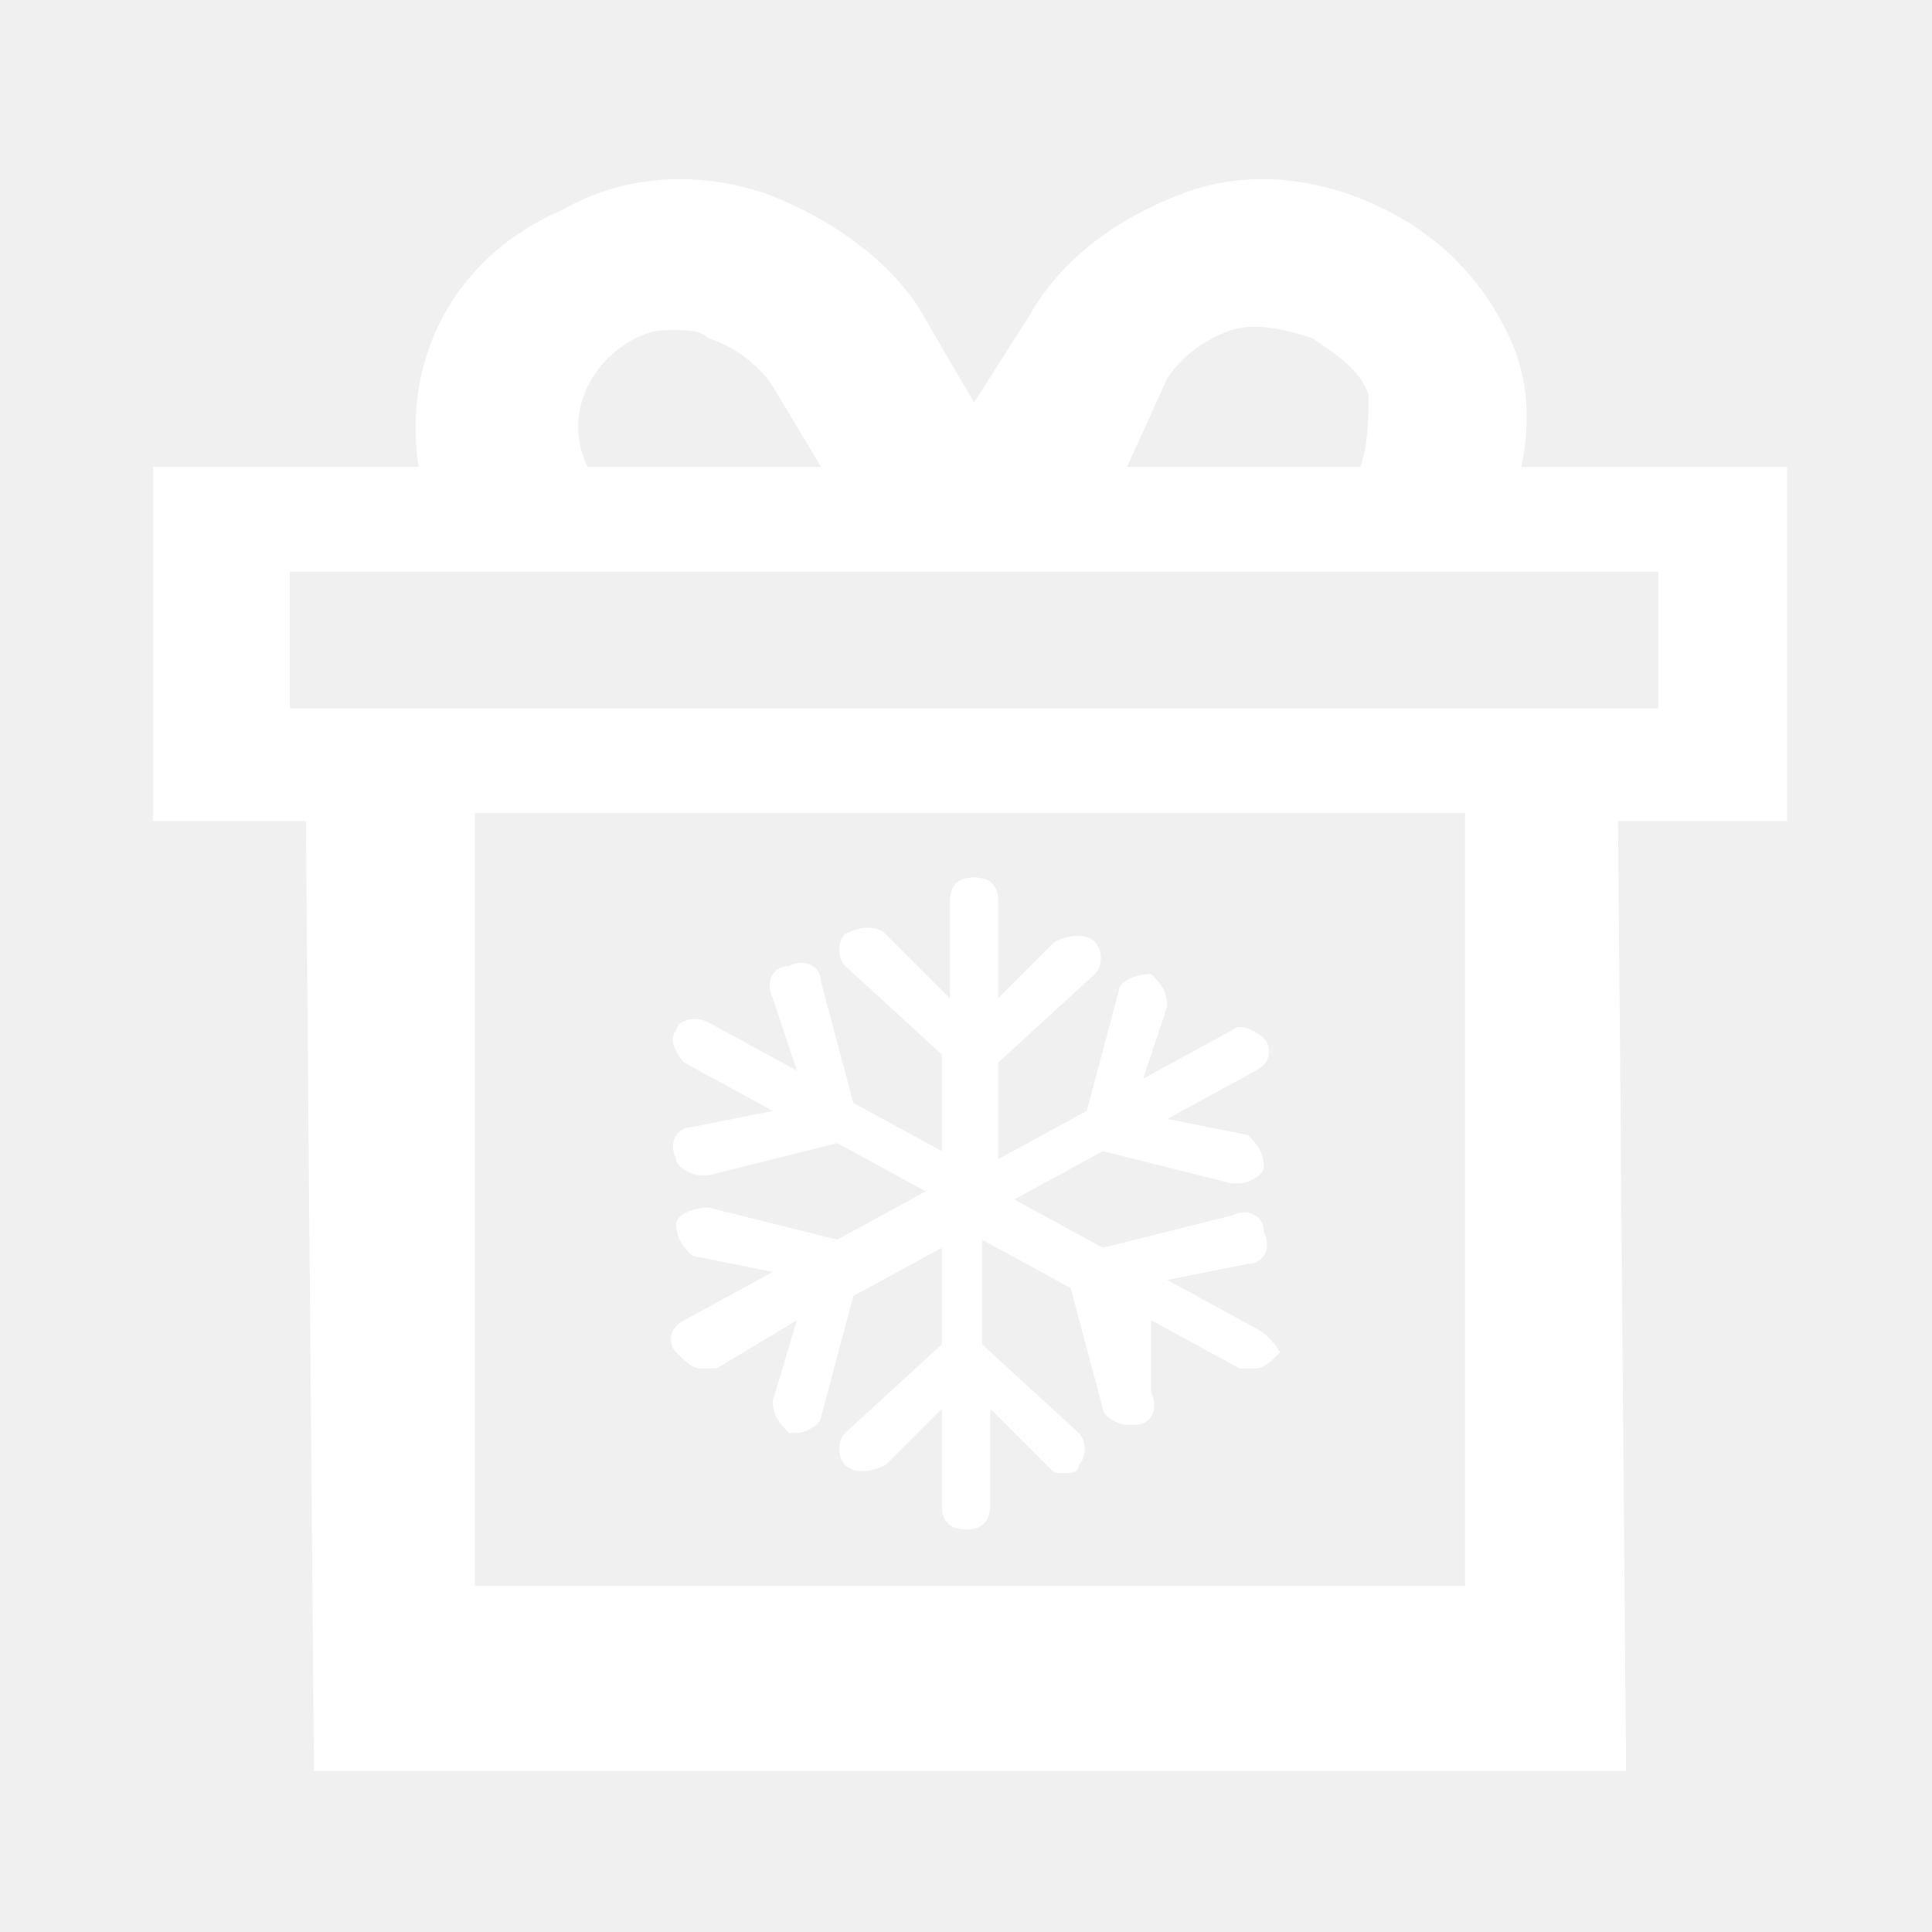
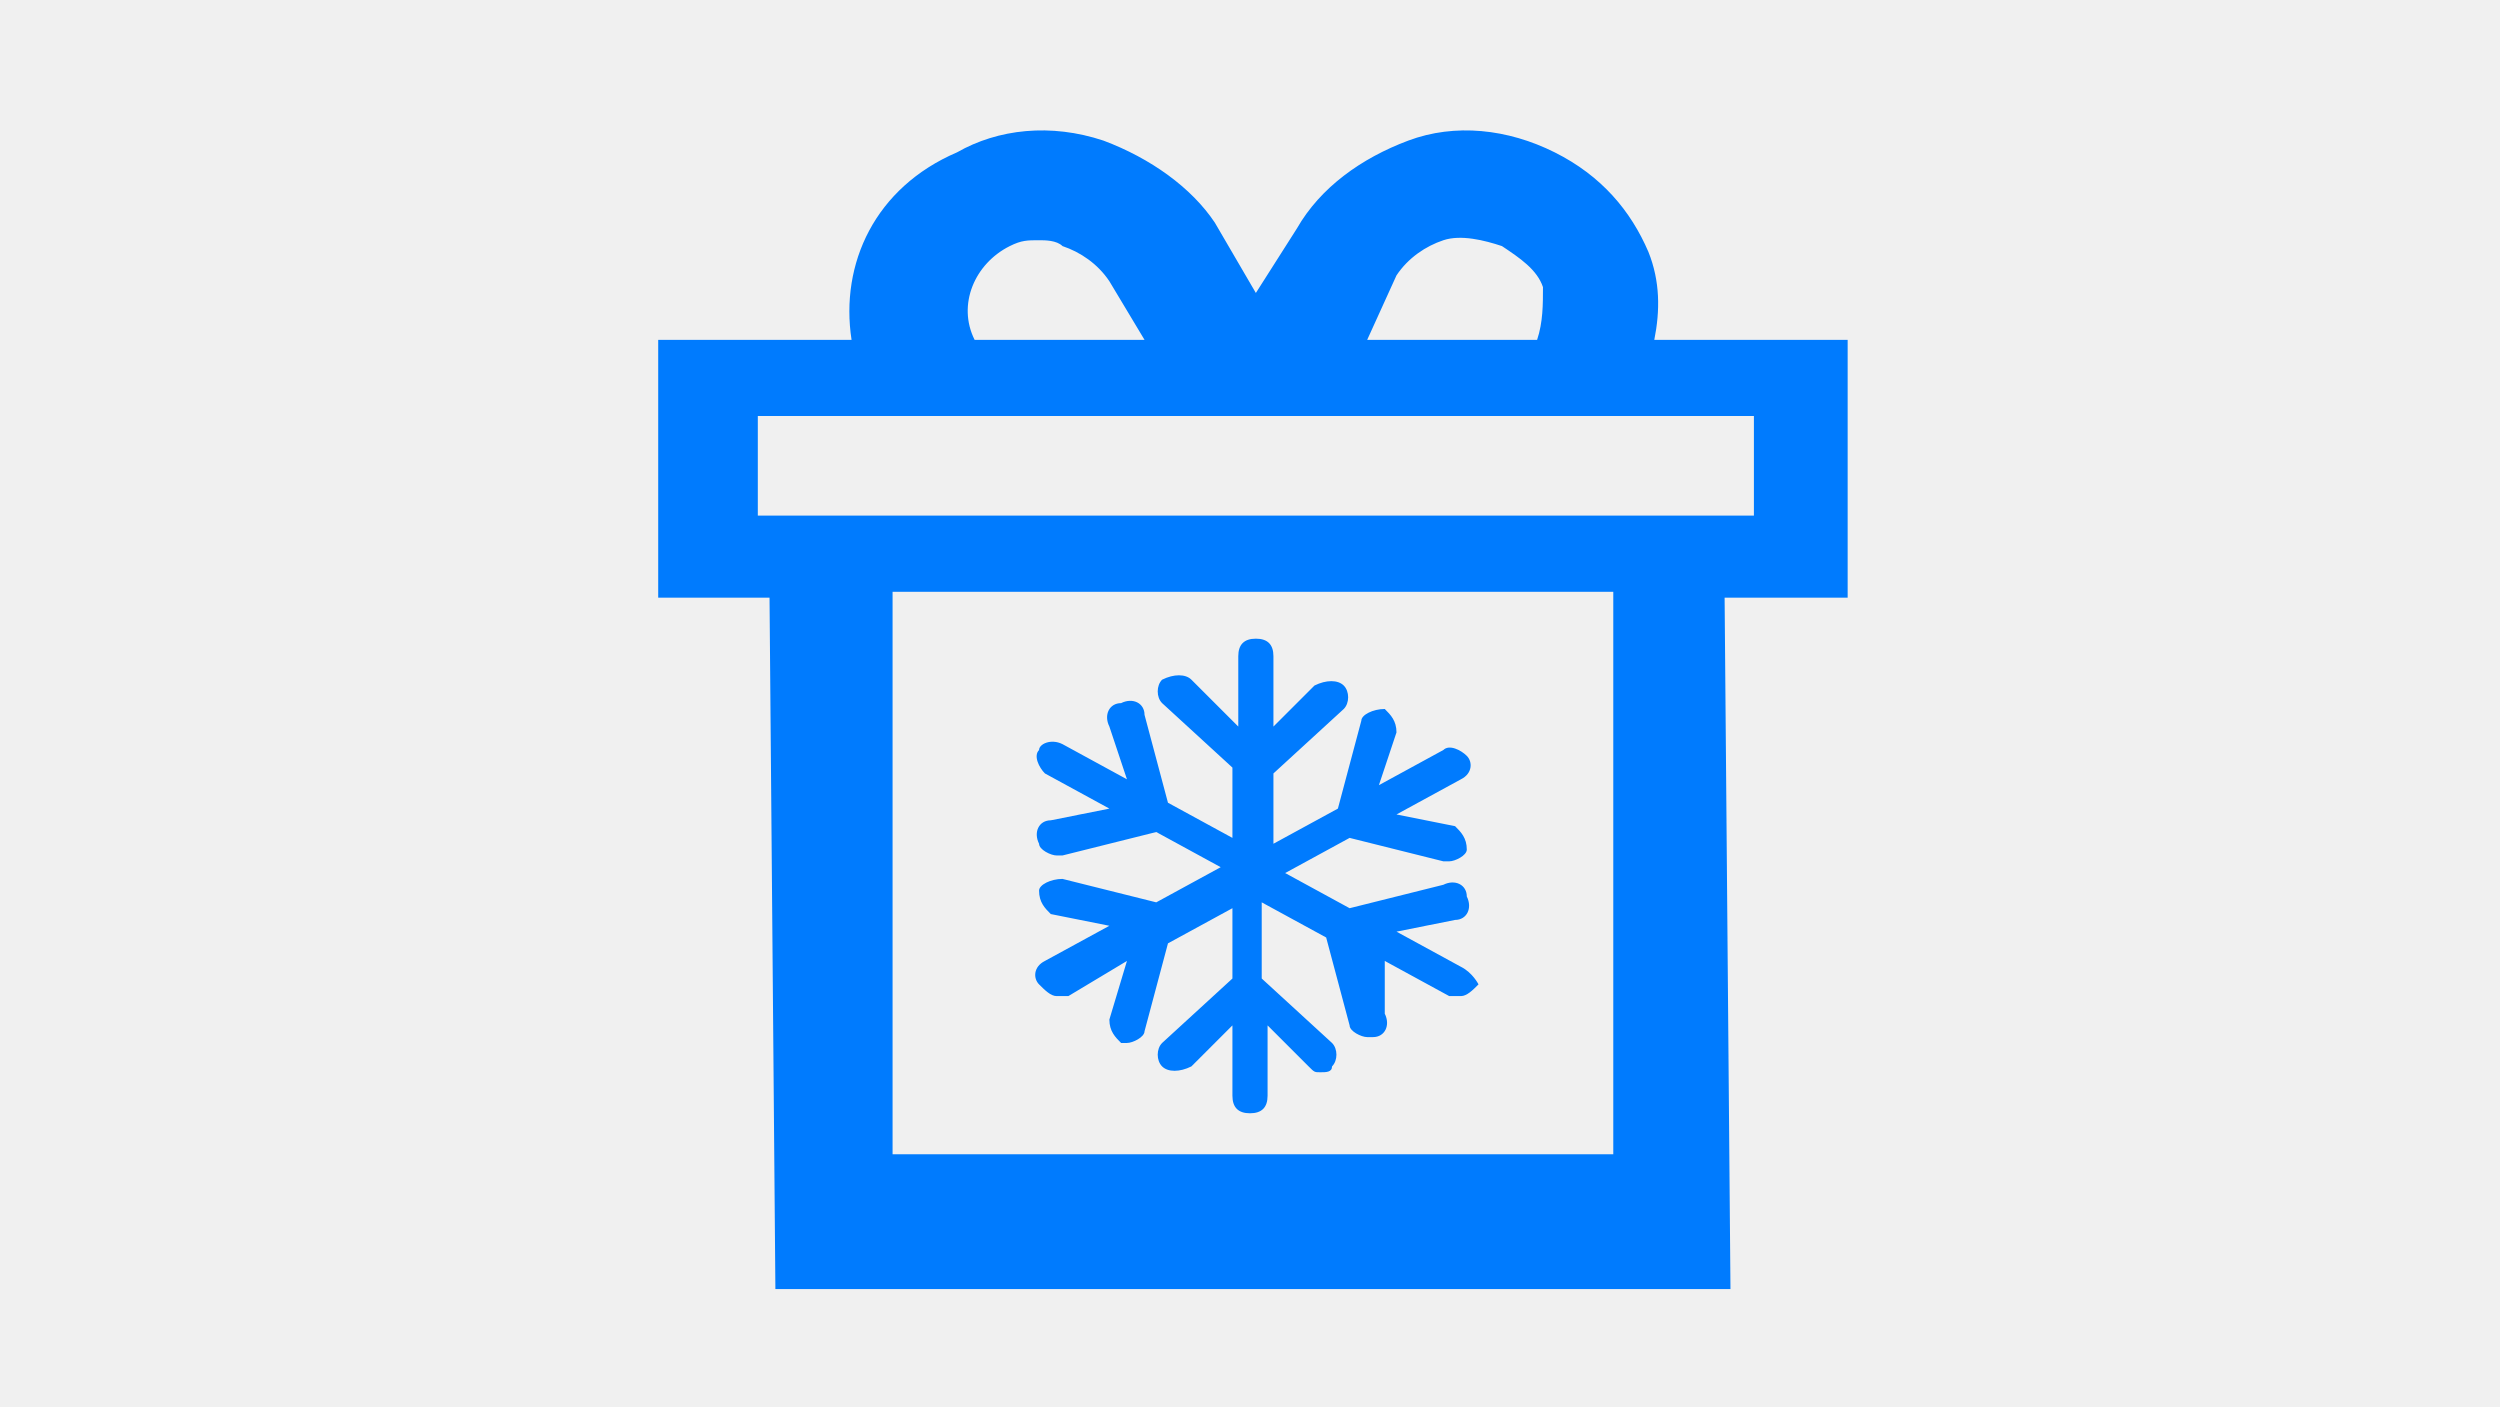
- <svg xmlns="http://www.w3.org/2000/svg" version="1.1" id="ic-transaction-staked" x="0px" y="0px" viewBox="0 0 24 24" style="enable-background:new 0 0 24 24;" xml:space="preserve">
-   <style type="text/css">
- 	.st0{fill:#FFFFFF;}
- 	.st1{fill:none;}
- 	.st2{fill:#FFFFFF;}
- </style>
+ <svg xmlns="http://www.w3.org/2000/svg" version="1.1" id="ic-transaction-staked" x="0px" y="0px" width="1280px" height="720px" viewBox="0 0 1280 720" enable-background="new 0 0 1280 720" xml:space="preserve">
  <g>
-     <path class="st0" d="M18.3,13L18.3,13L18.3,13z" />
+     <path fill="#FFFFFF" d="M829,390L829,390L829,390z" />
  </g>
-   <path class="st1" d="M10.2,5.8l-0.6-1C9.5,4.5,9.2,4.2,8.9,4.1c-0.1,0-0.3-0.1-0.4-0.1c-0.2,0-0.4,0-0.5,0.1C7.3,4.5,7,5.2,7.3,5.8  H10.2z" />
-   <path class="st1" d="M16.9,4.9c-0.1-0.3-0.4-0.6-0.7-0.7C16,4.1,15.6,4,15.3,4.1c-0.3,0.1-0.6,0.3-0.8,0.6l-0.6,1h2.9  C17,5.5,17,5.2,16.9,4.9z" />
-   <rect x="5.9" y="10.1" class="st1" width="12.3" height="9.6" />
-   <rect x="3.6" y="7.1" class="st1" width="17" height="1.6" />
+   <path fill="none" d="M586,174l-18-30c-3-9-12-18-21-21c-3,0-9-3-12-3c-6,0-12,0-15,3c-21,12-30,33-21,51H586z" />
+   <path fill="none" d="M787,147c-3-9-12-18-21-21c-6-3-18-6-27-3s-18,9-24,18l-18,30h87C790,165,790,156,787,147z" />
+   <rect x="457" y="303" fill="none" width="369" height="288" />
+   <rect x="388" y="213" fill="none" width="510" height="48" />
  <g>
-     <path class="st1" d="M10.2,5.8l-0.6-1C9.5,4.5,9.2,4.2,8.9,4.1c-0.1,0-0.3-0.1-0.4-0.1c-0.2,0-0.4,0-0.5,0.1C7.3,4.5,7,5.2,7.3,5.8   H10.2z" />
-     <path class="st1" d="M16.9,4.9c-0.1-0.3-0.4-0.6-0.7-0.7C16,4.1,15.6,4,15.3,4.1c-0.3,0.1-0.6,0.3-0.8,0.6l-0.6,1h2.9   C17,5.5,17,5.2,16.9,4.9z" />
-     <rect x="5.9" y="10.1" class="st1" width="12.3" height="9.6" />
-     <path class="st2" d="M22.2,5.8h-3.3C19,5.3,19,4.8,18.8,4.3C18.5,3.6,18,3,17.2,2.6c-0.8-0.4-1.7-0.5-2.5-0.2   c-0.8,0.3-1.5,0.8-1.9,1.5L12.1,5l-0.7-1.2C11,3.2,10.3,2.7,9.5,2.4C8.6,2.1,7.7,2.2,7,2.6C5.6,3.2,5,4.5,5.2,5.8H1.9v4.4h1.9   l0.1,11.8h16.3l-0.1-11.8h2.1V5.8z M14.5,4.7c0.2-0.3,0.5-0.5,0.8-0.6C15.6,4,16,4.1,16.3,4.2c0.3,0.2,0.6,0.4,0.7,0.7   C17,5.2,17,5.5,16.9,5.8h-2.9L14.5,4.7z M7.9,4.2c0.2-0.1,0.3-0.1,0.5-0.1c0.1,0,0.3,0,0.4,0.1c0.3,0.1,0.6,0.3,0.8,0.6l0.6,1H7.3   C7,5.2,7.3,4.5,7.9,4.2z M18.2,19.7H5.9v-9.6h12.3V19.7z M20.6,8.8h-17V7.1h17V8.8z" />
+     <path fill="none" d="M586,174l-18-30c-3-9-12-18-21-21c-3,0-9-3-12-3c-6,0-12,0-15,3c-21,12-30,33-21,51H586z" />
+     <path fill="none" d="M787,147c-3-9-12-18-21-21c-6-3-18-6-27-3s-18,9-24,18l-18,30h87C790,165,790,156,787,147z" />
+     <rect x="457" y="303" fill="none" width="369" height="288" />
+     <path fill="#007BFE" d="M946,174h-99c3-15,3-30-3-45c-9-21-24-39-48-51s-51-15-75-6s-45,24-57,45l-21,33l-21-36c-12-18-33-33-57-42   c-27-9-54-6-75,6c-42,18-60,57-54,96h-99v132h57l3,354h489l-3-354h63V174z M715,141c6-9,15-15,24-18s21,0,30,3c9,6,18,12,21,21   c0,9,0,18-3,27h-87L715,141z M517,126c6-3,9-3,15-3c3,0,9,0,12,3c9,3,18,9,24,18l18,30h-87C490,156,499,135,517,126z M826,591H457   V303h369V591z M898,264H388v-51h510V264z" />
  </g>
-   <path class="st2" d="M15.6,16.5l-1.1-0.6l1-0.2c0.2,0,0.3-0.2,0.2-0.4c0-0.2-0.2-0.3-0.4-0.2l-1.6,0.4l-1.1-0.6l1.1-0.6l1.6,0.4h0.1  c0.1,0,0.3-0.1,0.3-0.2c0-0.2-0.1-0.3-0.2-0.4l-1-0.2l1.1-0.6c0.2-0.1,0.2-0.3,0.1-0.4c-0.1-0.1-0.3-0.2-0.4-0.1l-1.1,0.6l0.3-0.9  c0-0.2-0.1-0.3-0.2-0.4c-0.2,0-0.4,0.1-0.4,0.2l-0.4,1.5l-1.1,0.6v-1.2l1.2-1.1c0.1-0.1,0.1-0.3,0-0.4c-0.1-0.1-0.3-0.1-0.5,0  l-0.7,0.7v-1.2c0-0.2-0.1-0.3-0.3-0.3s-0.3,0.1-0.3,0.3v1.2L11,11.6c-0.1-0.1-0.3-0.1-0.5,0c-0.1,0.1-0.1,0.3,0,0.4l1.2,1.1v1.2  l-1.1-0.6l-0.4-1.5c0-0.2-0.2-0.3-0.4-0.2c-0.2,0-0.3,0.2-0.2,0.4l0.3,0.9l-1.1-0.6c-0.2-0.1-0.4,0-0.4,0.1c-0.1,0.1,0,0.3,0.1,0.4  l1.1,0.6l-1,0.2c-0.2,0-0.3,0.2-0.2,0.4c0,0.1,0.2,0.2,0.3,0.2h0.1l1.6-0.4l1.1,0.6l-1.1,0.6L8.8,15c-0.2,0-0.4,0.1-0.4,0.2  c0,0.2,0.1,0.3,0.2,0.4l1,0.2l-1.1,0.6c-0.2,0.1-0.2,0.3-0.1,0.4C8.5,16.9,8.6,17,8.7,17s0.1,0,0.2,0l1-0.6l-0.3,1  c0,0.2,0.1,0.3,0.2,0.4h0.1c0.1,0,0.3-0.1,0.3-0.2l0.4-1.5l1.1-0.6v1.2l-1.2,1.1c-0.1,0.1-0.1,0.3,0,0.4s0.3,0.1,0.5,0l0.7-0.7v1.2  c0,0.2,0.1,0.3,0.3,0.3s0.3-0.1,0.3-0.3v-1.2l0.7,0.7c0.1,0.1,0.1,0.1,0.2,0.1c0.1,0,0.2,0,0.2-0.1c0.1-0.1,0.1-0.3,0-0.4l-1.2-1.1  v-1.3l1.1,0.6l0.4,1.5c0,0.1,0.2,0.2,0.3,0.2h0.1c0.2,0,0.3-0.2,0.2-0.4l0-0.9l1.1,0.6c0.1,0,0.1,0,0.2,0c0.1,0,0.2-0.1,0.3-0.2  C15.9,16.8,15.8,16.6,15.6,16.5z" />
+   <path fill="#007BFE" d="M748,495l-33-18l30-6c6,0,9-6,6-12c0-6-6-9-12-6l-48,12l-33-18l33-18l48,12h3c3,0,9-3,9-6c0-6-3-9-6-12  l-30-6l33-18c6-3,6-9,3-12s-9-6-12-3l-33,18l9-27c0-6-3-9-6-12c-6,0-12,3-12,6l-12,45l-33,18v-36l36-33c3-3,3-9,0-12s-9-3-15,0  l-21,21v-36c0-6-3-9-9-9s-9,3-9,9v36l-24-24c-3-3-9-3-15,0c-3,3-3,9,0,12l36,33v36l-33-18l-12-45c0-6-6-9-12-6c-6,0-9,6-6,12l9,27  l-33-18c-6-3-12,0-12,3c-3,3,0,9,3,12l33,18l-30,6c-6,0-9,6-6,12c0,3,6,6,9,6h3l48-12l33,18l-33,18l-48-12c-6,0-12,3-12,6  c0,6,3,9,6,12l30,6l-33,18c-6,3-6,9-3,12s6,6,9,6s3,0,6,0l30-18l-9,30c0,6,3,9,6,12h3c3,0,9-3,9-6l12-45l33-18v36l-36,33  c-3,3-3,9,0,12s9,3,15,0l21-21v36c0,6,3,9,9,9s9-3,9-9v-36l21,21c3,3,3,3,6,3s6,0,6-3c3-3,3-9,0-12l-36-33v-39l33,18l12,45  c0,3,6,6,9,6h3c6,0,9-6,6-12v-27l33,18c3,0,3,0,6,0s6-3,9-6C757,504,754,498,748,495z" />
</svg>
